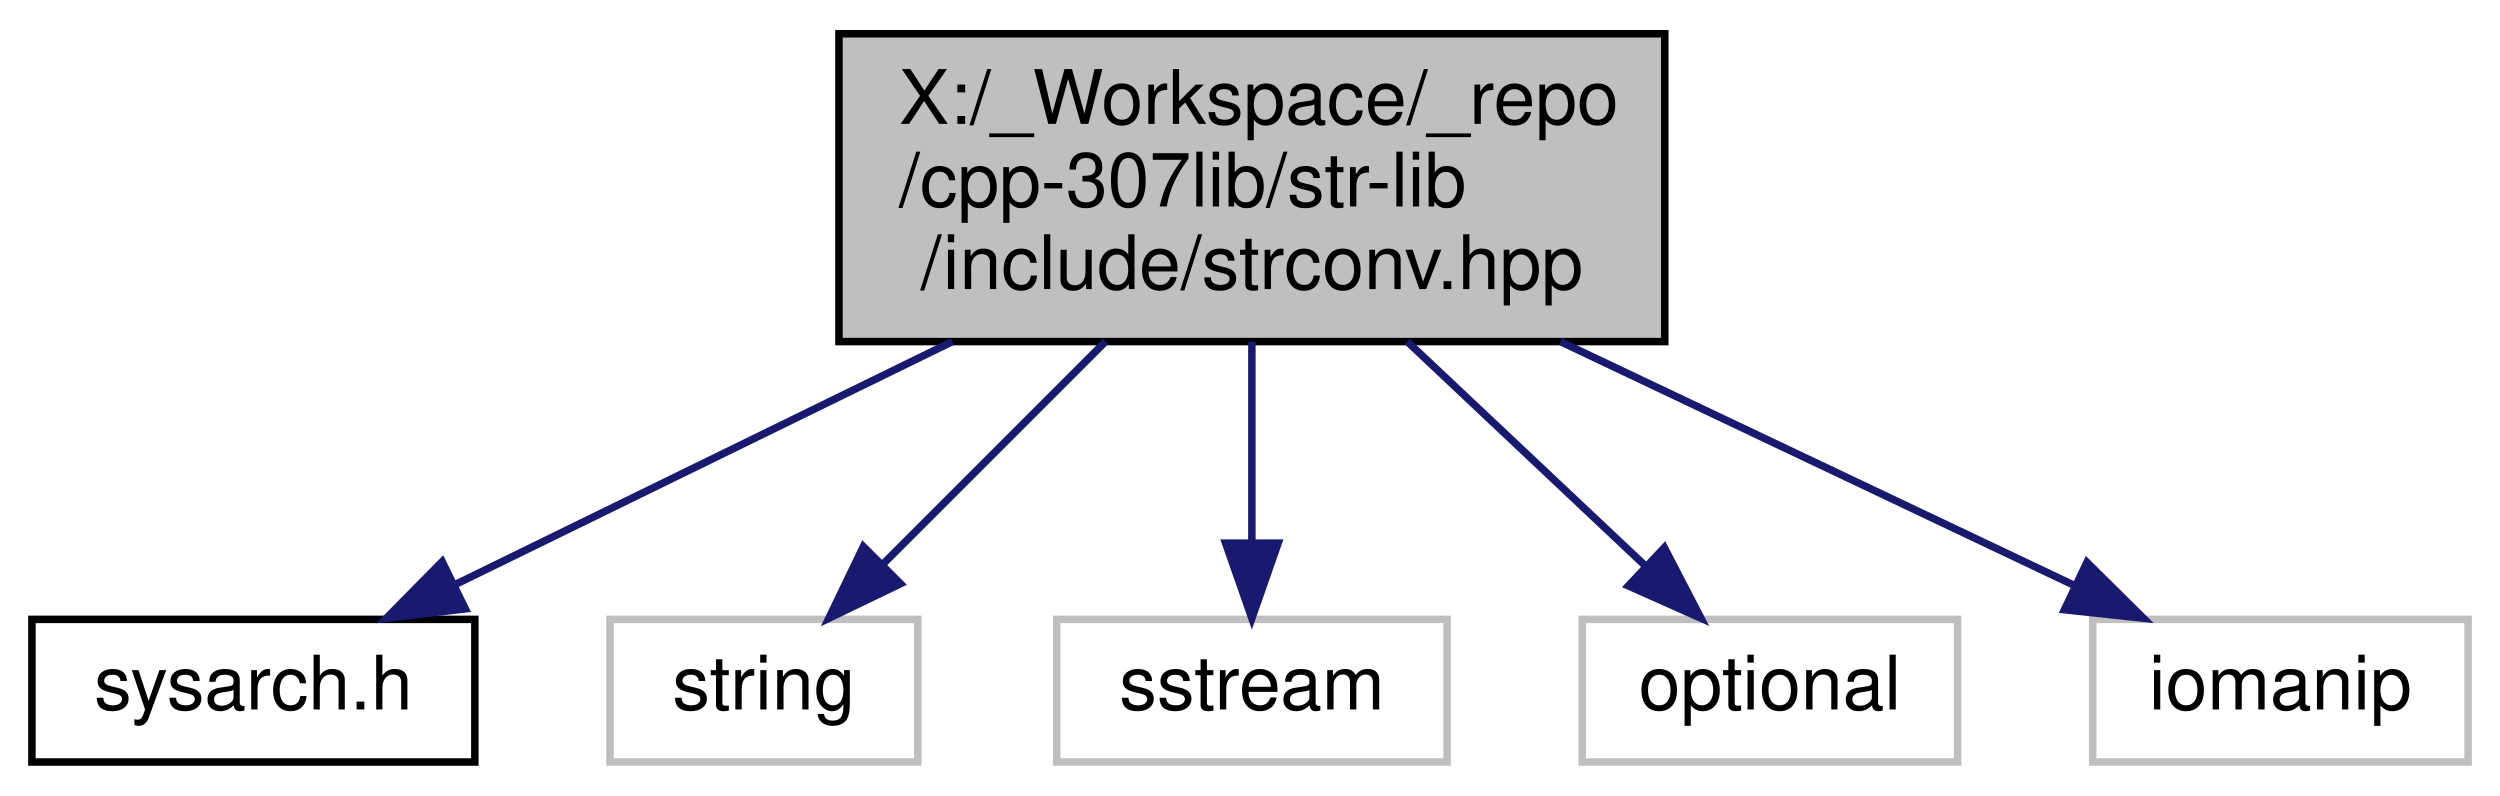
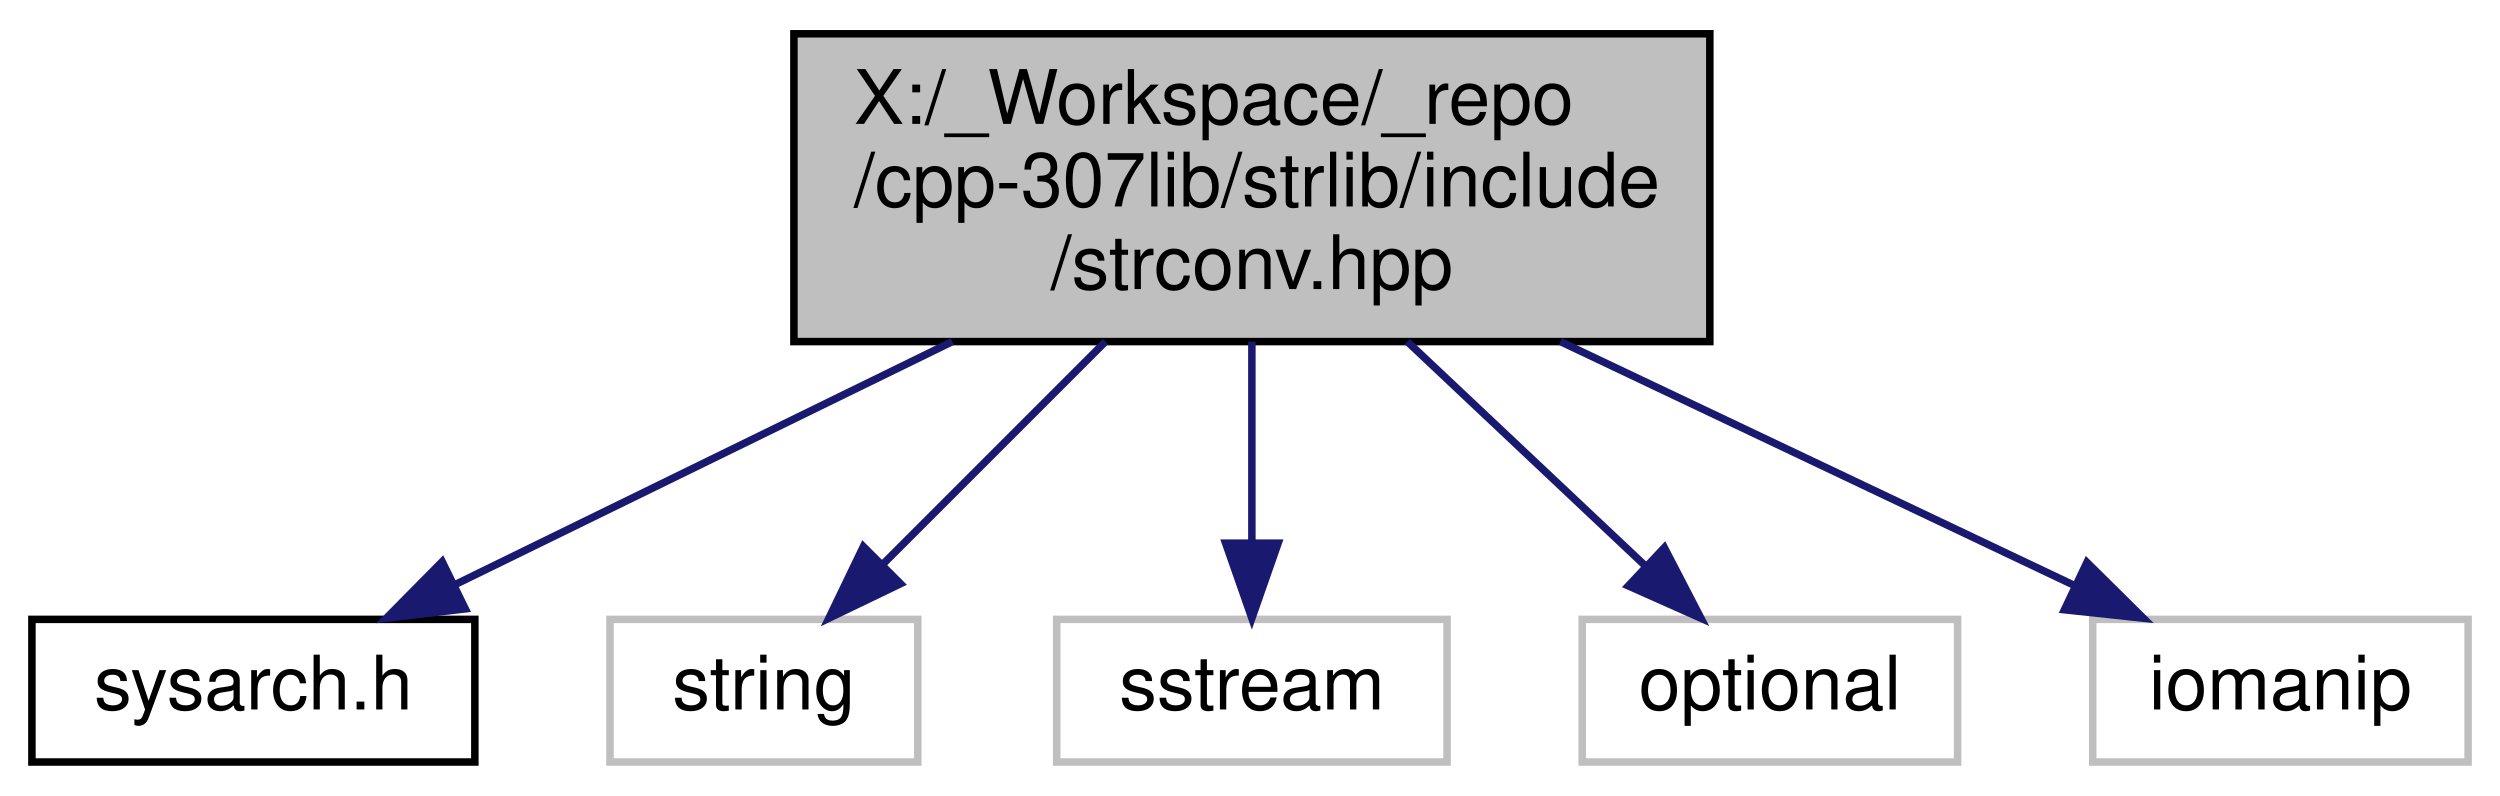
<svg xmlns="http://www.w3.org/2000/svg" xmlns:xlink="http://www.w3.org/1999/xlink" width="333pt" height="106pt" viewBox="0.00 0.00 332.50 106.00">
  <g id="graph0" class="graph" transform="scale(1 1) rotate(0) translate(4 102)">
    <g id="node1" class="node">
      <g id="a_node1">
        <a xlink:title="Contains string conversion functions that can be passed as a std::function as they are not overloaded...">
-           <polygon fill="#bfbfbf" stroke="black" points="107.5,-56.5 107.5,-97.5 217.5,-97.5 217.5,-56.5 107.5,-56.5" />
-           <text text-anchor="start" x="115.5" y="-85.5" font-family="Helvetica,sans-Serif" font-size="10.00">X:/_Workspace/_repo</text>
-           <text text-anchor="start" x="115.5" y="-74.5" font-family="Helvetica,sans-Serif" font-size="10.00">/cpp-307lib/str-lib</text>
-           <text text-anchor="middle" x="162.5" y="-63.5" font-family="Helvetica,sans-Serif" font-size="10.00">/include/strconv.hpp</text>
+           <polygon fill="#bfbfbf" stroke="black" points="101.5,-56.5 101.5,-97.5 223.5,-97.5 223.5,-56.5 101.5,-56.5" />
+           <text text-anchor="start" x="109.5" y="-85.5" font-family="Helvetica,sans-Serif" font-size="10.00">X:/_Workspace/_repo</text>
+           <text text-anchor="start" x="109.5" y="-74.5" font-family="Helvetica,sans-Serif" font-size="10.00">/cpp-307lib/strlib/include</text>
+           <text text-anchor="middle" x="162.5" y="-63.5" font-family="Helvetica,sans-Serif" font-size="10.00">/strconv.hpp</text>
        </a>
      </g>
    </g>
    <g id="node2" class="node">
      <g id="a_node2">
        <a xlink:href="sysarch_8h.html" target="_top" xlink:title="Contains preprocessor definitions useful for determining properties of the host system.">
          <polygon fill="none" stroke="black" points="0,-0.5 0,-19.5 59,-19.5 59,-0.5 0,-0.5" />
          <text text-anchor="middle" x="29.5" y="-7.5" font-family="Helvetica,sans-Serif" font-size="10.00">sysarch.h</text>
        </a>
      </g>
    </g>
    <g id="edge1" class="edge">
      <path fill="none" stroke="midnightblue" d="M122.6,-56.5C101.13,-46.01 75.23,-33.35 56.2,-24.05" />
      <polygon fill="midnightblue" stroke="midnightblue" points="57.73,-20.9 47.2,-19.65 54.65,-27.19 57.73,-20.9" />
    </g>
    <g id="node3" class="node">
      <g id="a_node3">
        <a xlink:title=" ">
          <polygon fill="none" stroke="#bfbfbf" points="77,-0.5 77,-19.5 118,-19.5 118,-0.5 77,-0.5" />
          <text text-anchor="middle" x="97.5" y="-7.5" font-family="Helvetica,sans-Serif" font-size="10.00">string</text>
        </a>
      </g>
    </g>
    <g id="edge2" class="edge">
      <path fill="none" stroke="midnightblue" d="M143,-56.5C133.51,-47.01 122.26,-35.76 113.31,-26.81" />
      <polygon fill="midnightblue" stroke="midnightblue" points="115.7,-24.25 106.15,-19.65 110.75,-29.2 115.7,-24.25" />
    </g>
    <g id="node4" class="node">
      <g id="a_node4">
        <a xlink:title=" ">
          <polygon fill="none" stroke="#bfbfbf" points="136.5,-0.5 136.5,-19.5 188.5,-19.5 188.5,-0.5 136.5,-0.5" />
          <text text-anchor="middle" x="162.5" y="-7.5" font-family="Helvetica,sans-Serif" font-size="10.00">sstream</text>
        </a>
      </g>
    </g>
    <g id="edge3" class="edge">
      <path fill="none" stroke="midnightblue" d="M162.5,-56.5C162.5,-48.07 162.5,-38.24 162.5,-29.87" />
      <polygon fill="midnightblue" stroke="midnightblue" points="166,-29.65 162.5,-19.65 159,-29.65 166,-29.65" />
    </g>
    <g id="node5" class="node">
      <g id="a_node5">
        <a xlink:title=" ">
          <polygon fill="none" stroke="#bfbfbf" points="206.5,-0.5 206.5,-19.5 256.5,-19.5 256.5,-0.5 206.5,-0.5" />
          <text text-anchor="middle" x="231.5" y="-7.5" font-family="Helvetica,sans-Serif" font-size="10.00">optional</text>
        </a>
      </g>
    </g>
    <g id="edge4" class="edge">
      <path fill="none" stroke="midnightblue" d="M183.2,-56.5C193.37,-46.92 205.46,-35.53 215,-26.54" />
      <polygon fill="midnightblue" stroke="midnightblue" points="217.44,-29.06 222.32,-19.65 212.64,-23.96 217.44,-29.06" />
    </g>
    <g id="node6" class="node">
      <g id="a_node6">
        <a xlink:title=" ">
          <polygon fill="none" stroke="#bfbfbf" points="274.5,-0.5 274.5,-19.5 324.5,-19.5 324.5,-0.5 274.5,-0.5" />
          <text text-anchor="middle" x="299.5" y="-7.5" font-family="Helvetica,sans-Serif" font-size="10.00">iomanip</text>
        </a>
      </g>
    </g>
    <g id="edge5" class="edge">
      <path fill="none" stroke="midnightblue" d="M203.6,-56.5C225.72,-46.01 252.4,-33.35 271.99,-24.05" />
      <polygon fill="midnightblue" stroke="midnightblue" points="273.73,-27.1 281.26,-19.65 270.73,-20.78 273.73,-27.1" />
    </g>
  </g>
</svg>
